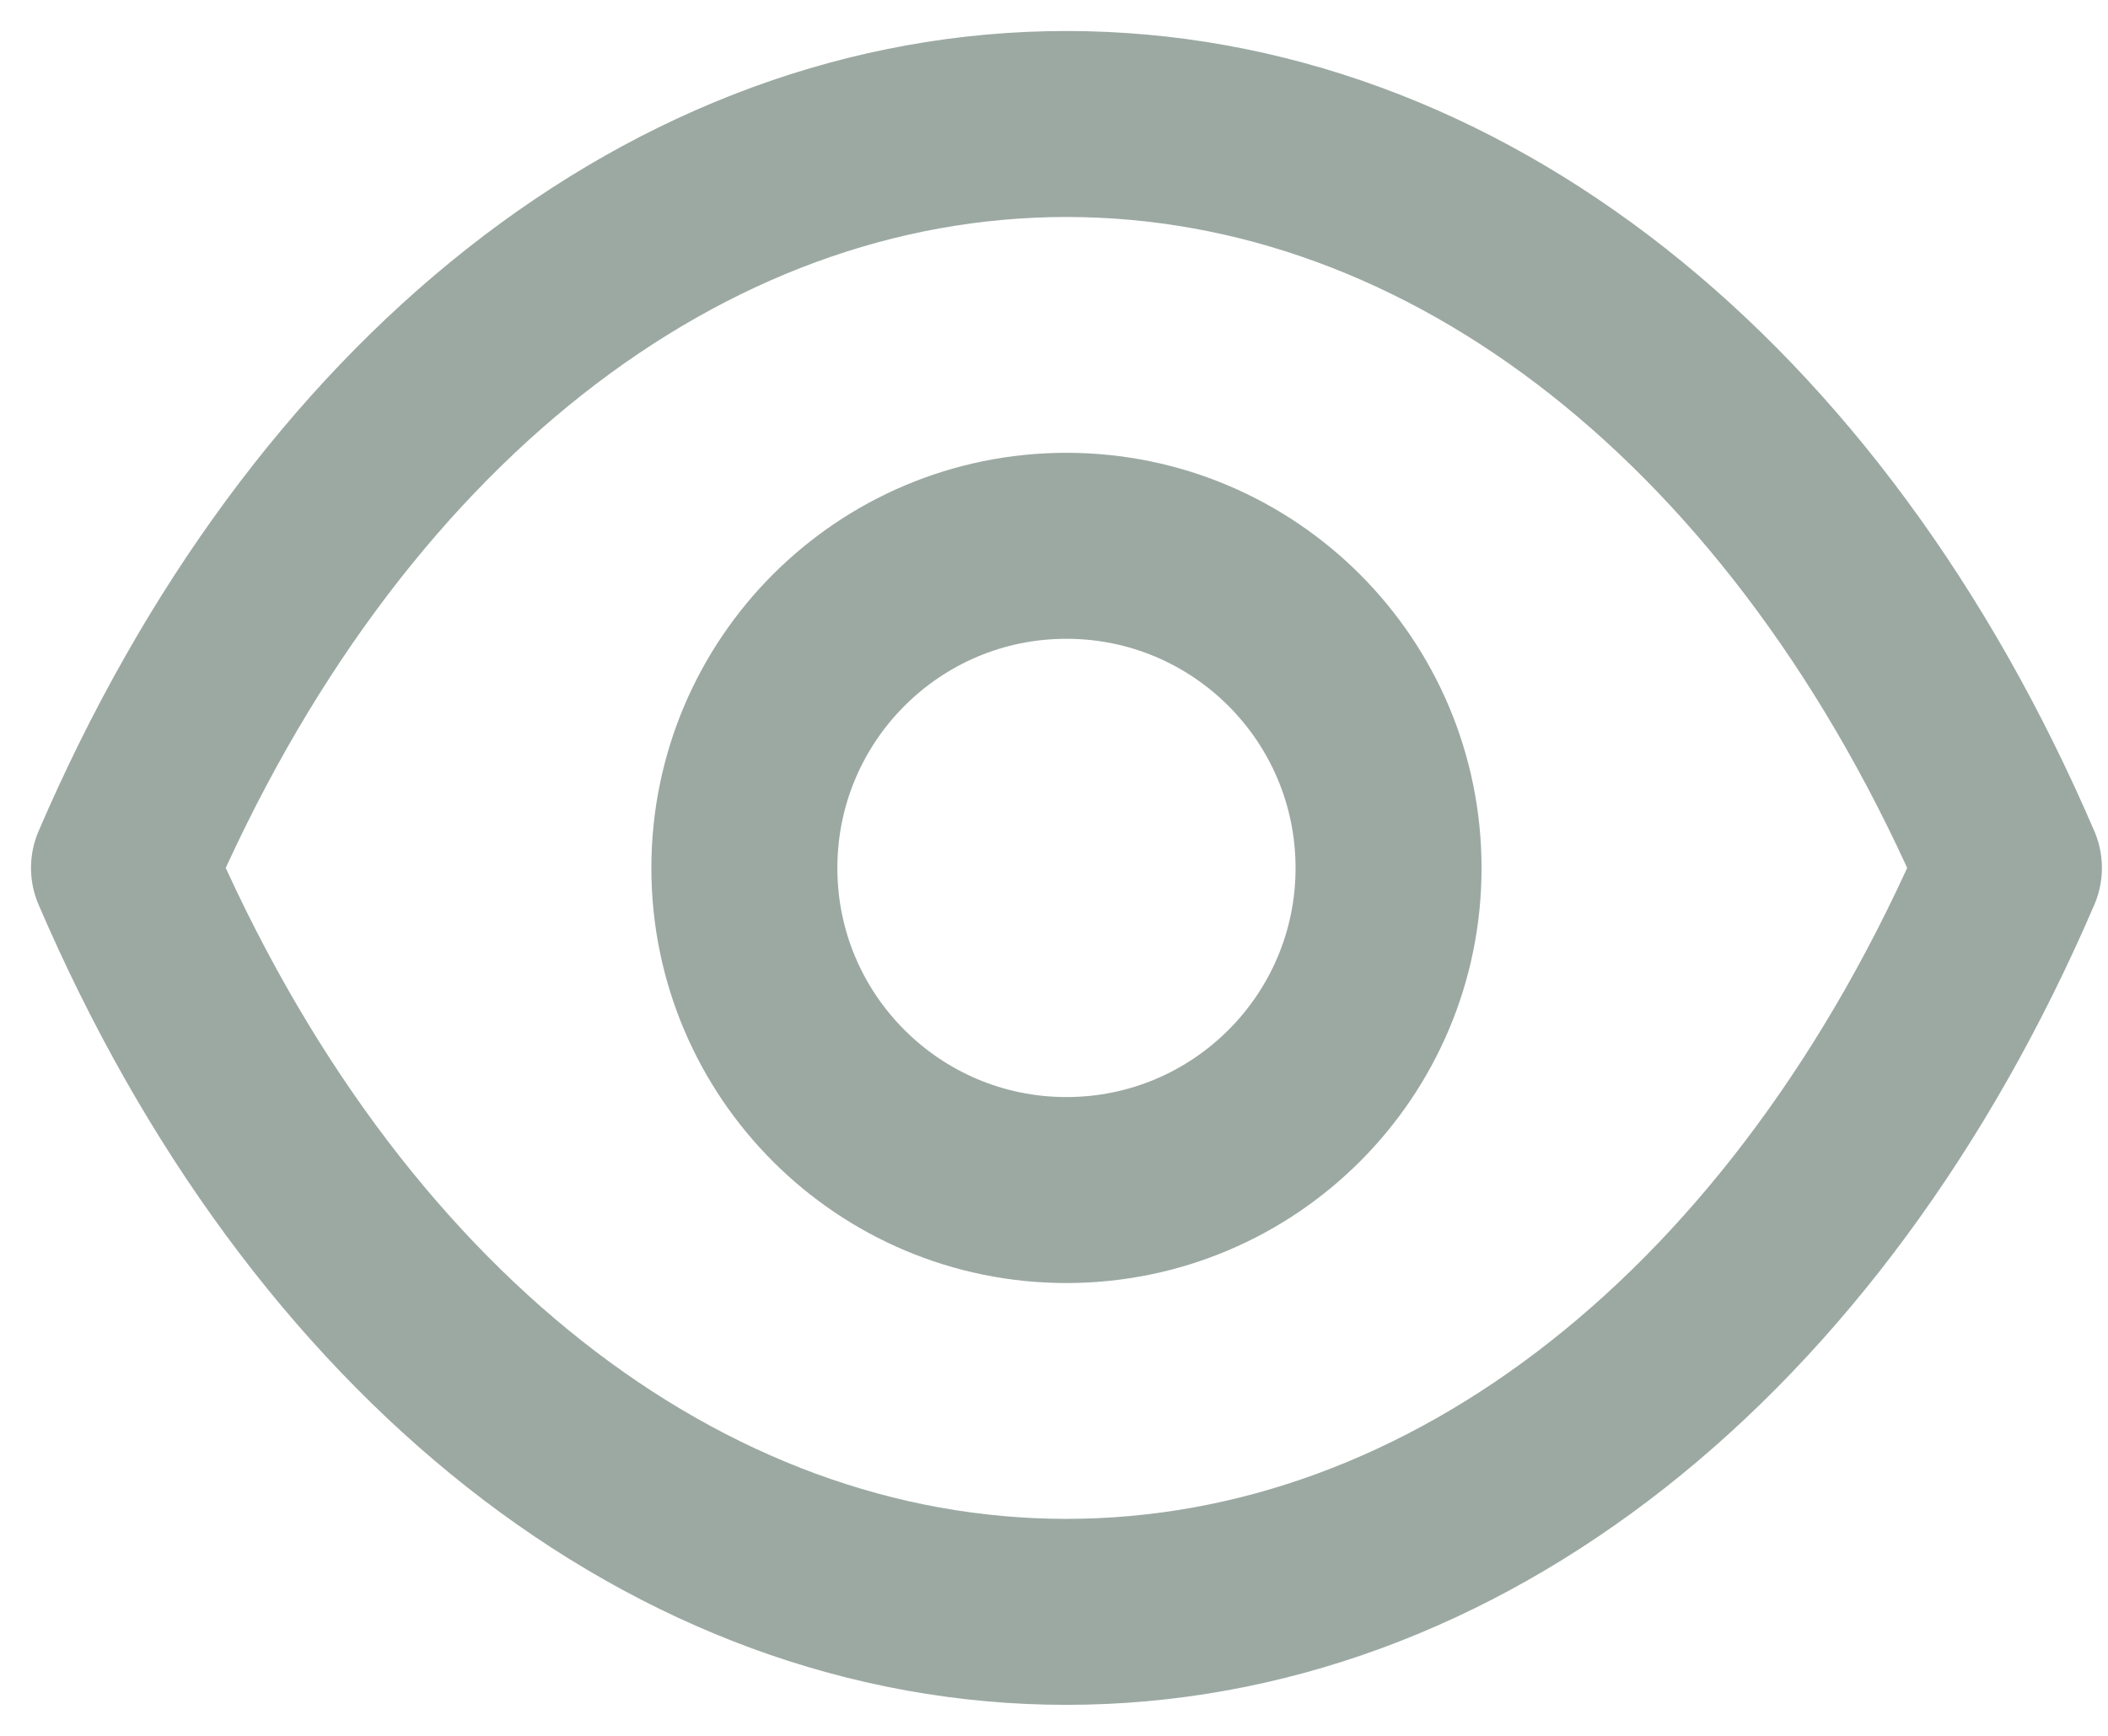
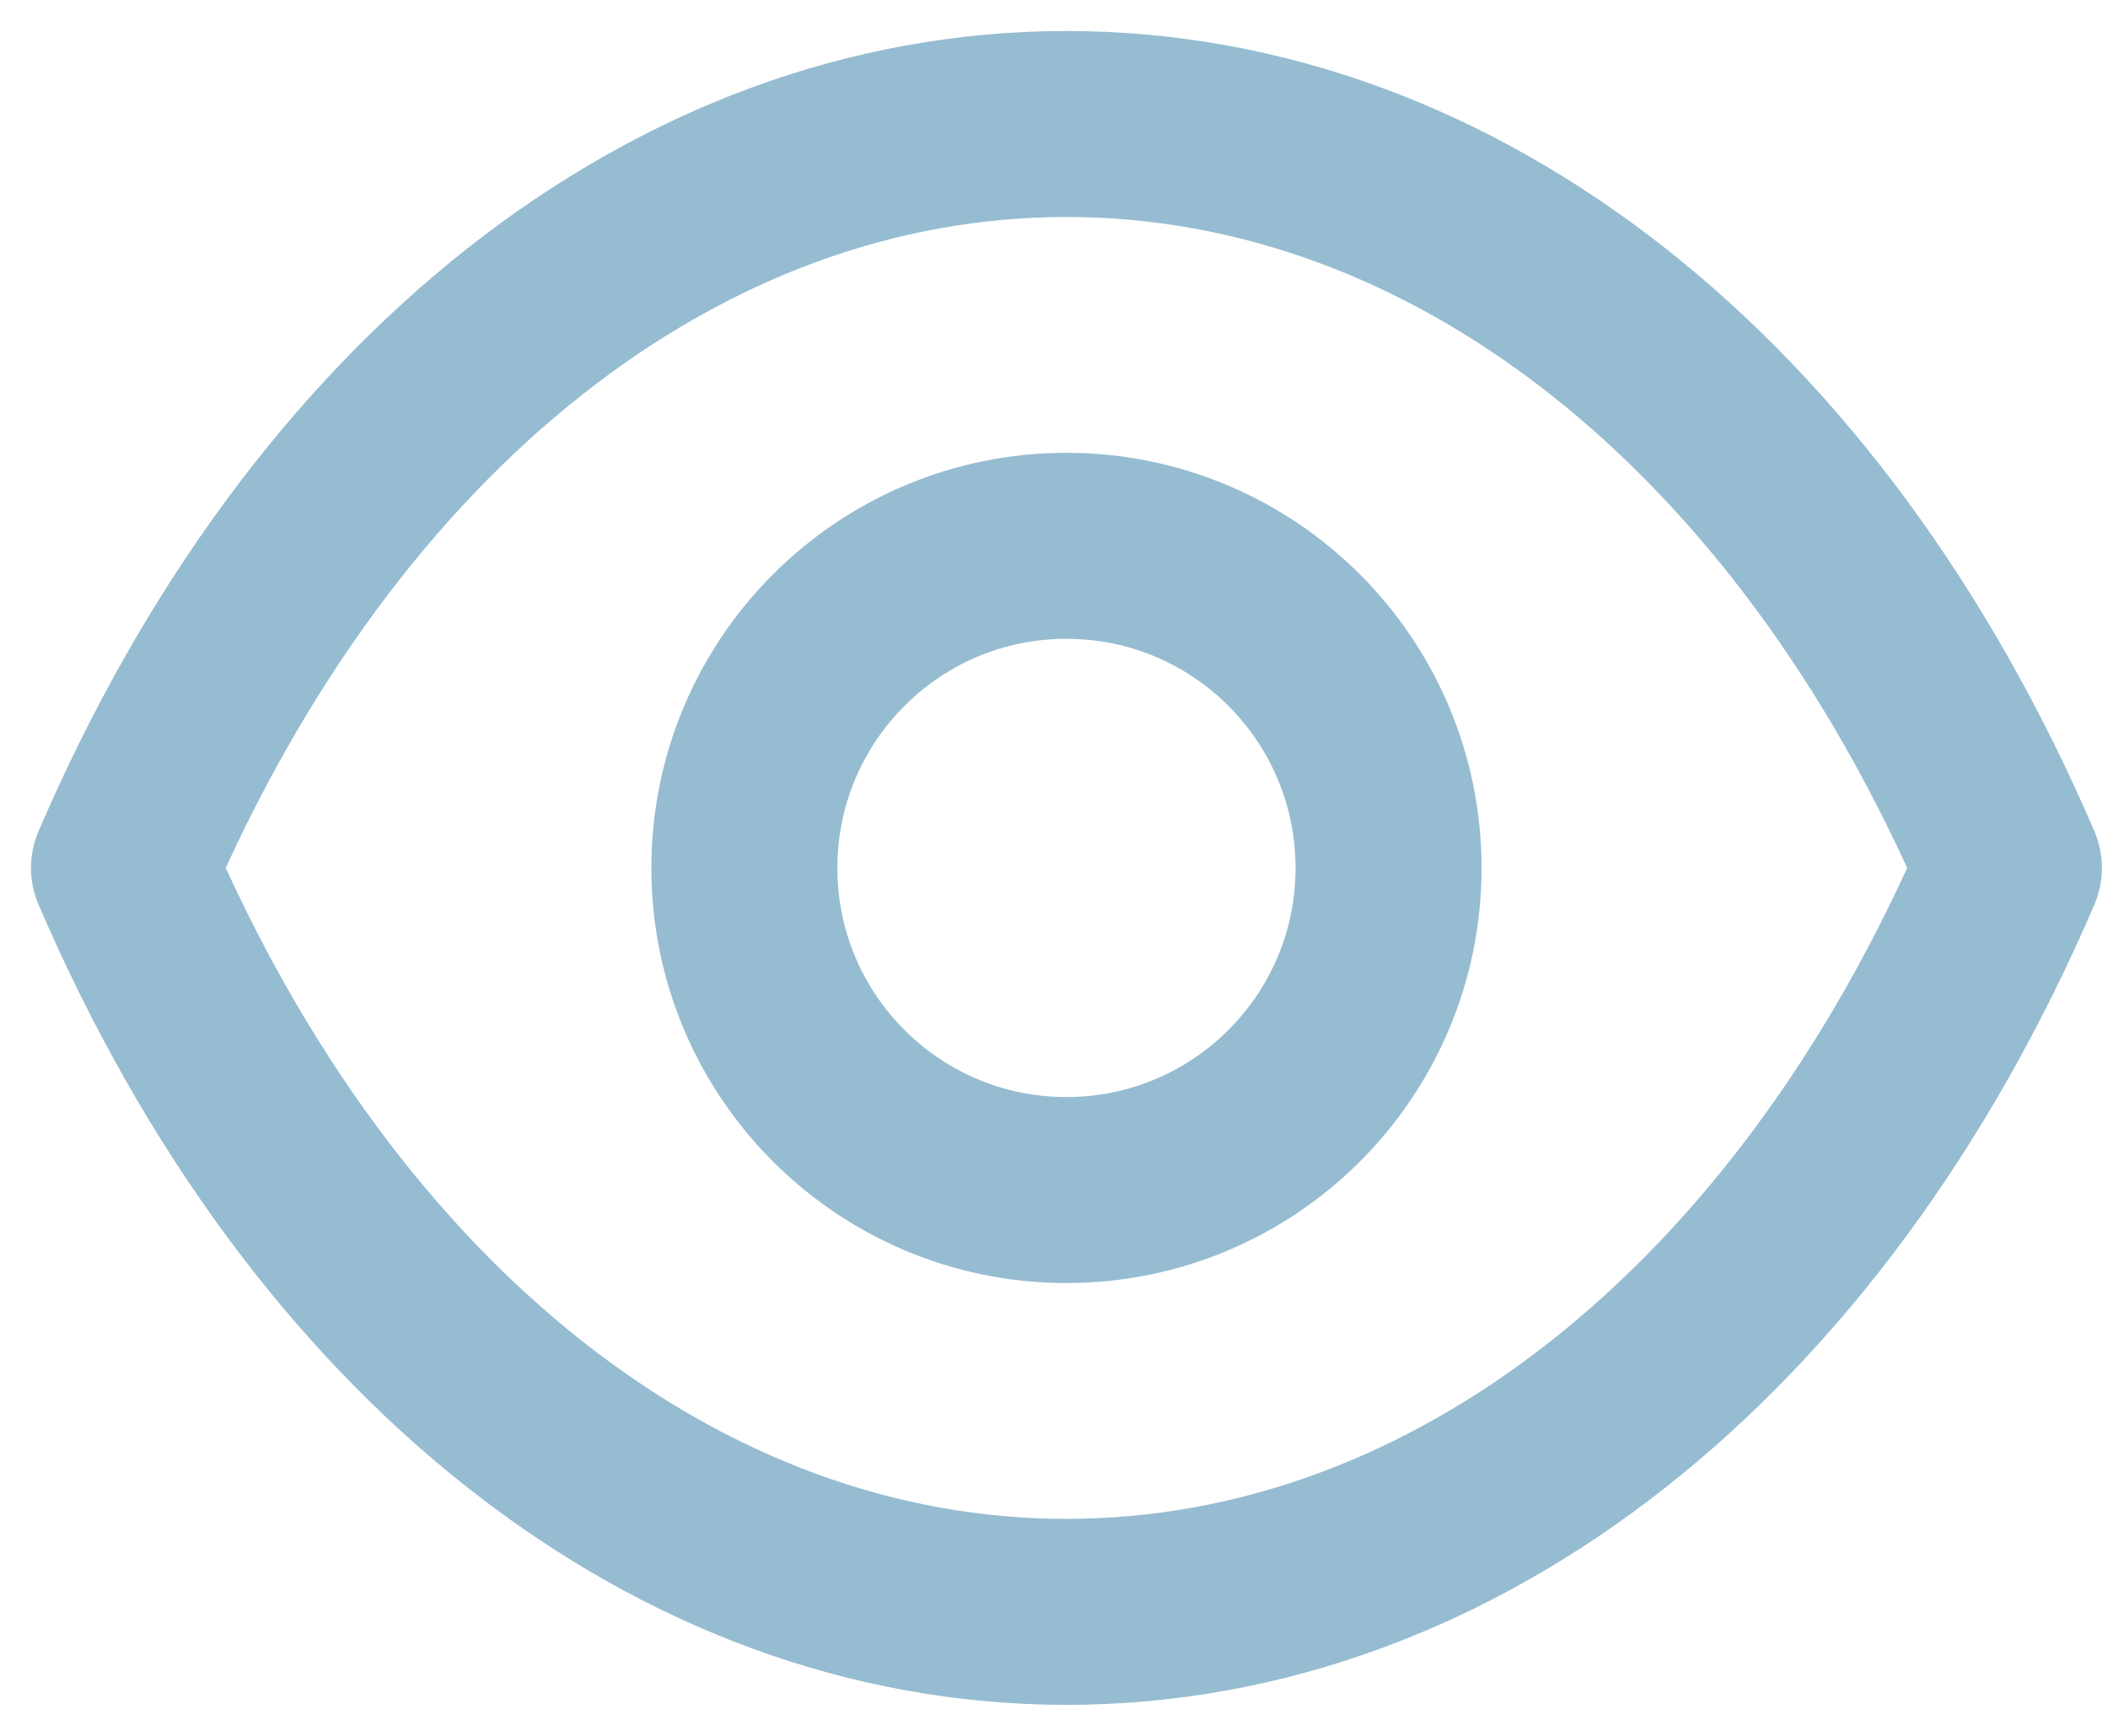
<svg xmlns="http://www.w3.org/2000/svg" width="17" height="14" viewBox="0 0 17 14" fill="none">
  <g opacity="0.45">
-     <path fill-rule="evenodd" clip-rule="evenodd" d="M11.198 7.001C11.198 8.435 10.035 9.598 8.6 9.598C7.166 9.598 6.003 8.435 6.003 7.001C6.003 5.565 7.166 4.402 8.6 4.402C10.035 4.402 11.198 5.565 11.198 7.001Z" stroke="#244034" stroke-width="1.5" stroke-linecap="round" stroke-linejoin="round" />
-     <path fill-rule="evenodd" clip-rule="evenodd" d="M8.599 13C11.728 13 14.59 10.75 16.201 7C14.59 3.25 11.728 1 8.599 1H8.602C5.473 1 2.611 3.25 1 7C2.611 10.75 5.473 13 8.602 13H8.599Z" stroke="#244034" stroke-width="1.5" stroke-linecap="round" stroke-linejoin="round" />
+     <path fill-rule="evenodd" clip-rule="evenodd" d="M11.198 7.001C11.198 8.435 10.035 9.598 8.6 9.598C7.166 9.598 6.003 8.435 6.003 7.001C6.003 5.565 7.166 4.402 8.6 4.402C10.035 4.402 11.198 5.565 11.198 7.001Z" stroke="#166a9a" stroke-width="1.5" stroke-linecap="round" stroke-linejoin="round" />
+     <path fill-rule="evenodd" clip-rule="evenodd" d="M8.599 13C11.728 13 14.59 10.75 16.201 7C14.59 3.25 11.728 1 8.599 1H8.602C5.473 1 2.611 3.25 1 7C2.611 10.75 5.473 13 8.602 13H8.599Z" stroke="#166a9a" stroke-width="1.5" stroke-linecap="round" stroke-linejoin="round" />
  </g>
</svg>
